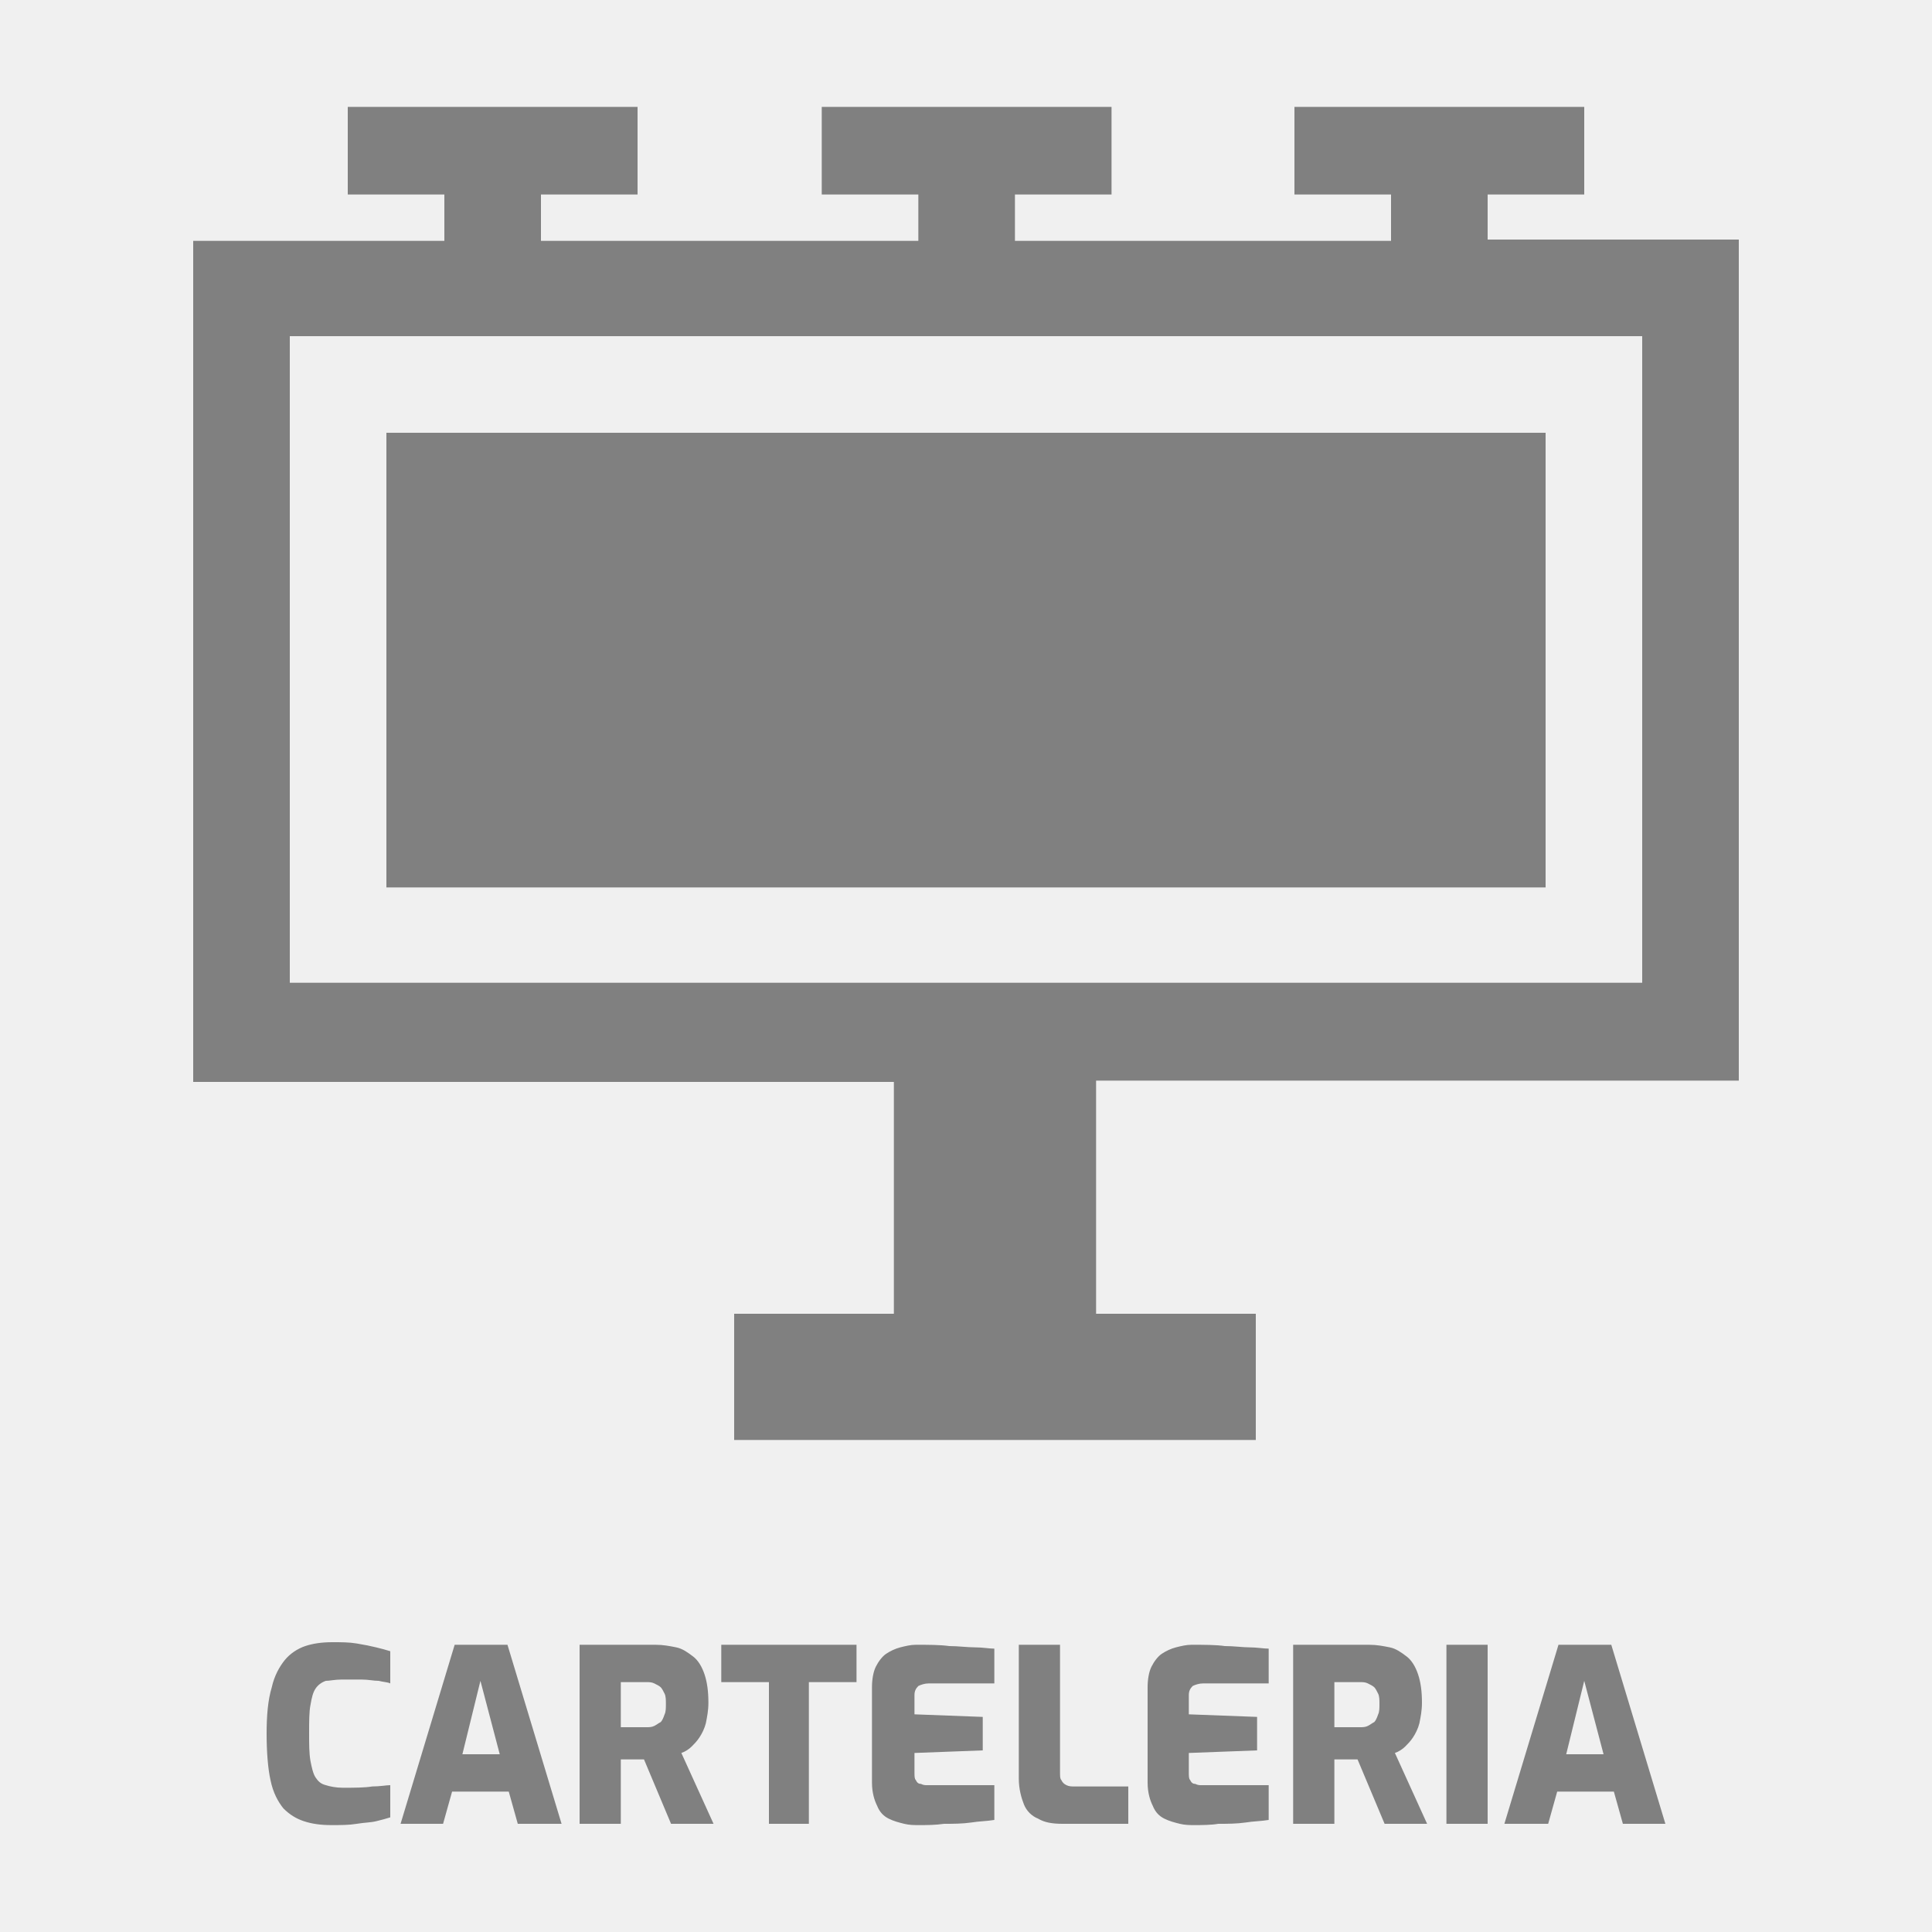
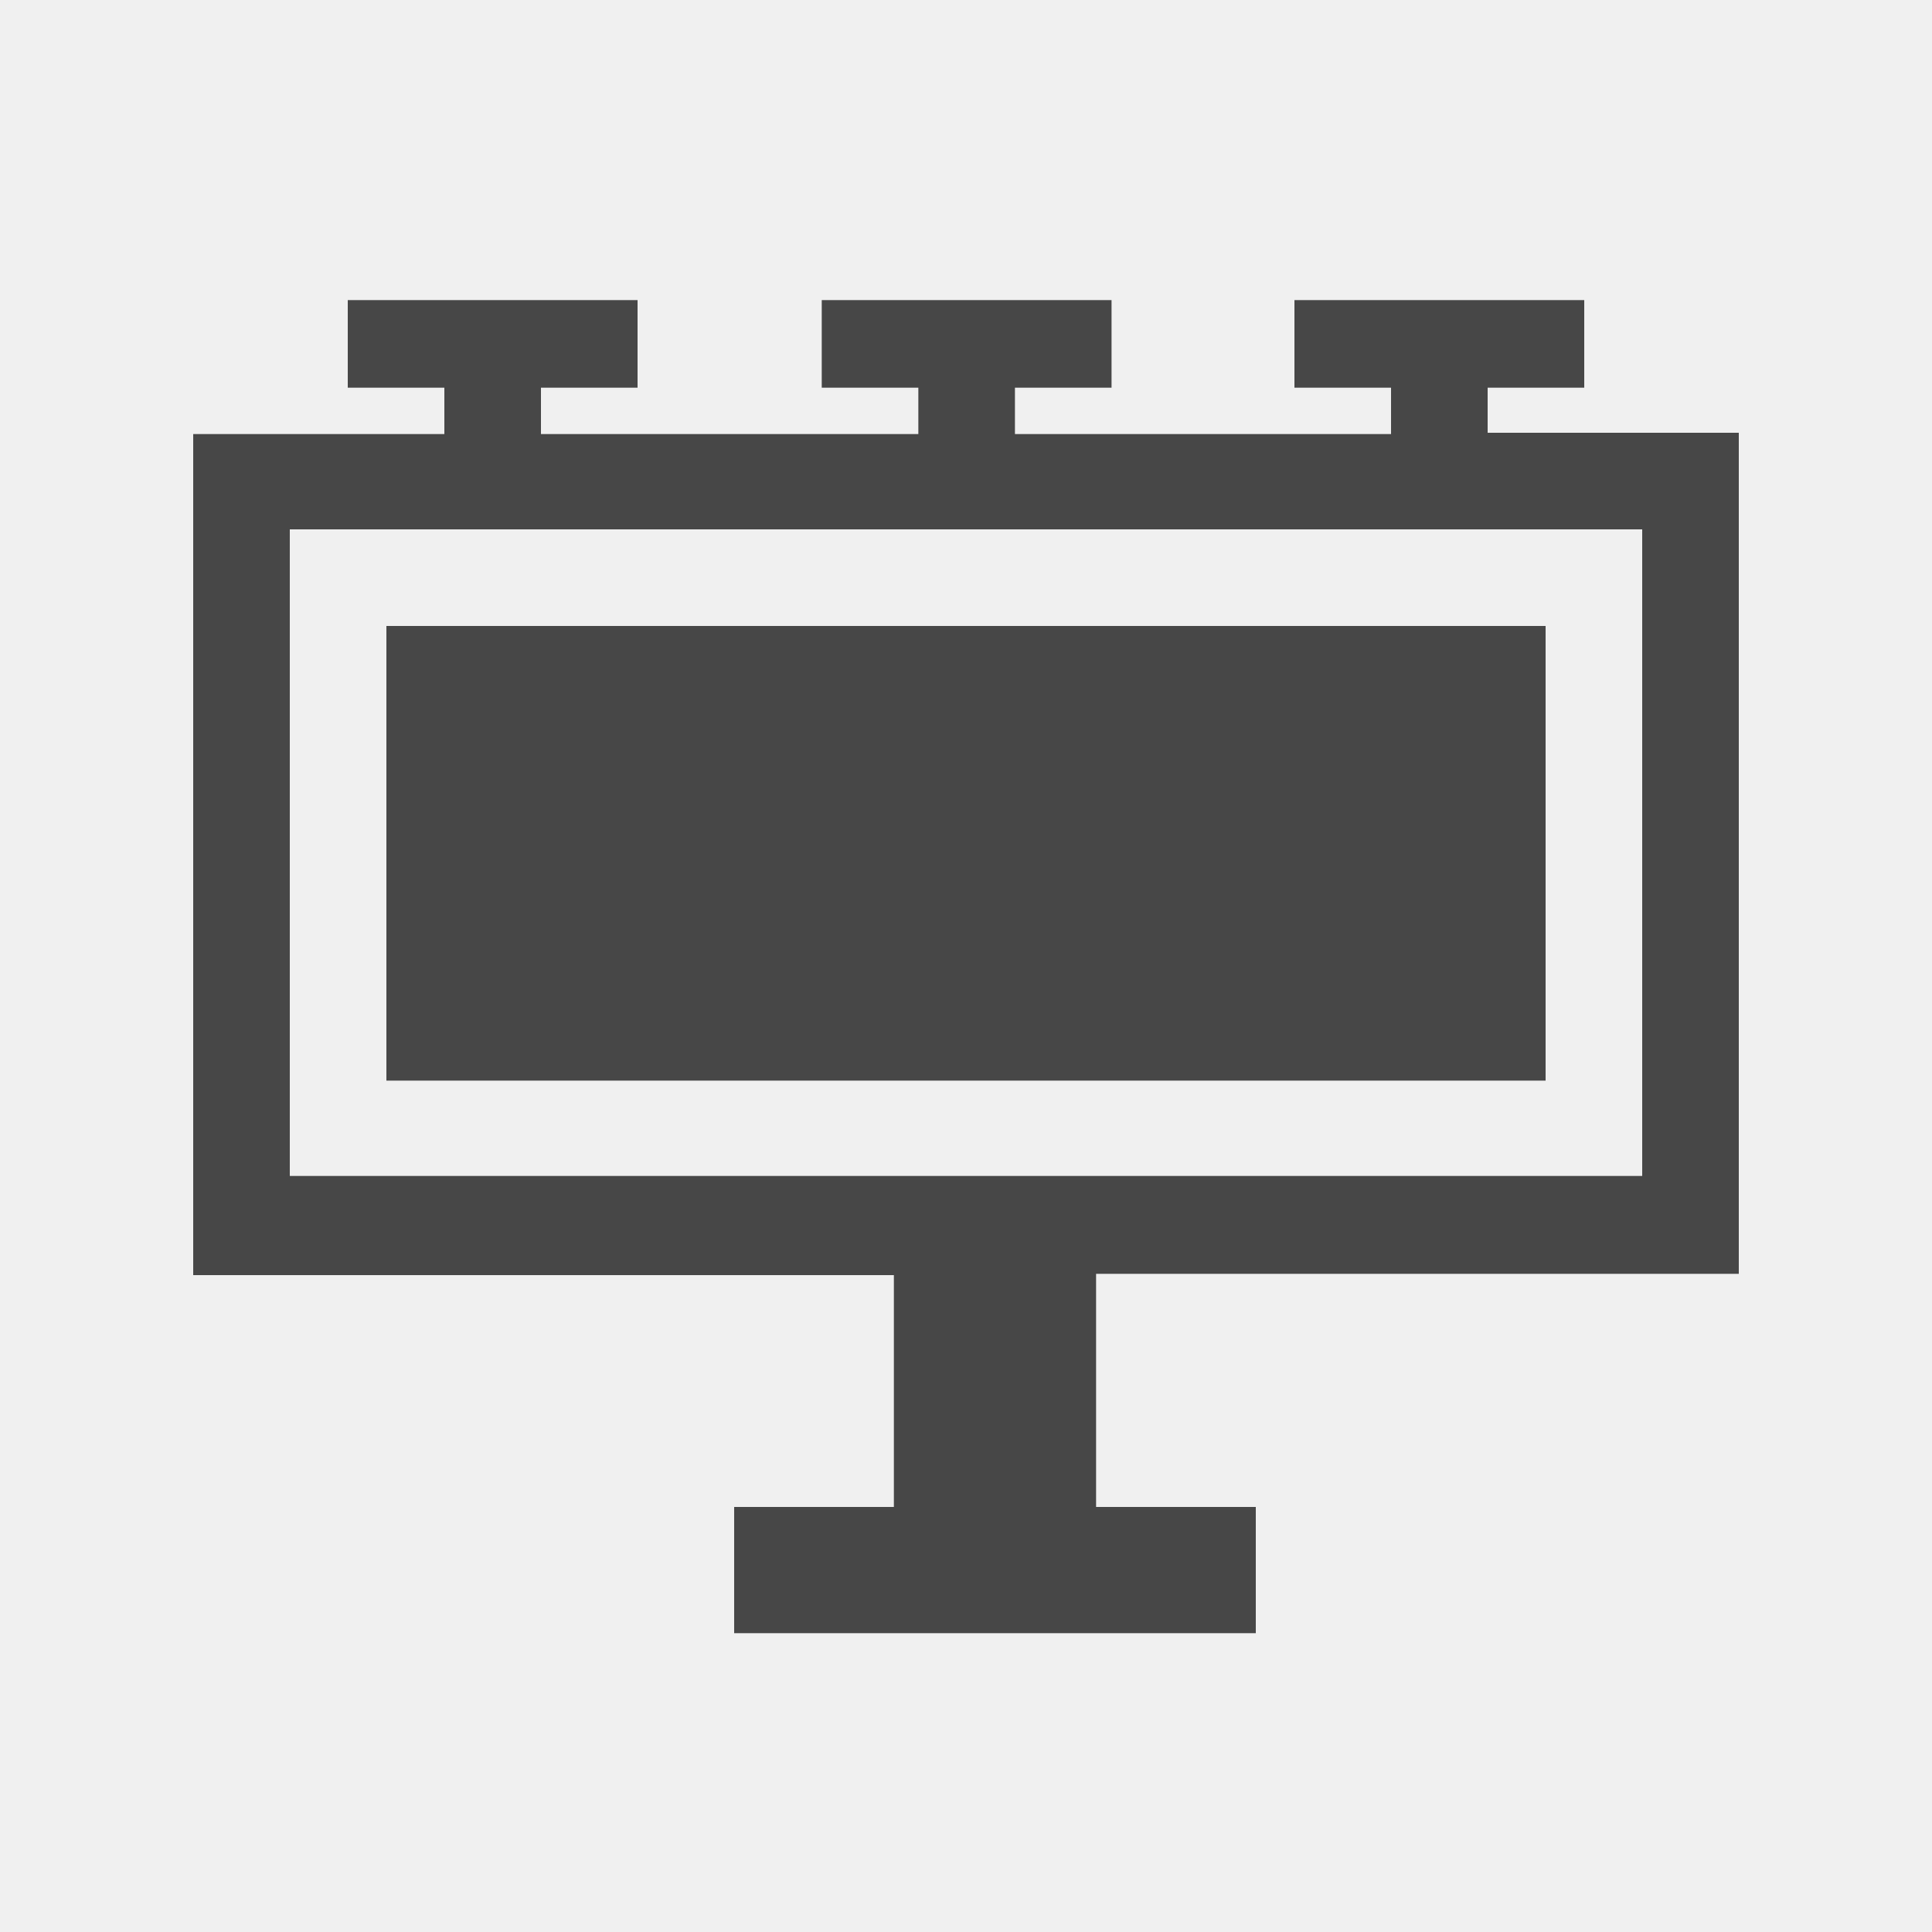
<svg xmlns="http://www.w3.org/2000/svg" version="1.1" id="Capa_1" x="0px" y="0px" viewBox="0 0 150 150" style="enable-background:new 0 0 150 150;" xml:space="preserve">
  <style type="text/css">
- 	.st0{fill-rule:evenodd;clip-rule:evenodd;fill:transparent;}
- 	.st1{fill:#808080;}
+ 	.st0{fill-rule:evenodd;clip-rule:evenodd;fill:#474747;transition: 0.6s;}
+ 	.active{fill: #fff;}
</style>
-   <rect class="st0" width="150" height="150" />
  <g>
-     <path class="st1" d="M121.6,136.2h2.9l-1.5-5.7L121.6,136.2z M116.8,141.6l4.2-13.9h4.1l4.2,13.9H126l-0.7-2.5h-4.4l-0.7,2.5H116.8   z M112.3,141.6v-13.9h3.2v13.9H112.3z M103.6,134.1h2c0.2,0,0.4,0,0.6-0.1c0.2-0.1,0.3-0.2,0.5-0.3c0.1-0.1,0.2-0.3,0.3-0.6   c0.1-0.2,0.1-0.5,0.1-0.8c0-0.3,0-0.6-0.1-0.8c-0.1-0.2-0.2-0.4-0.3-0.5c-0.1-0.1-0.3-0.2-0.5-0.3c-0.2-0.1-0.4-0.1-0.6-0.1h-2   V134.1z M100.4,141.6v-13.9h5.9c0.6,0,1.1,0.1,1.6,0.2c0.5,0.1,0.9,0.4,1.3,0.7c0.4,0.3,0.7,0.8,0.9,1.4c0.2,0.6,0.3,1.3,0.3,2.2   c0,0.6-0.1,1.1-0.2,1.6c-0.1,0.4-0.3,0.8-0.5,1.1c-0.2,0.3-0.4,0.5-0.6,0.7c-0.2,0.2-0.5,0.4-0.8,0.5l2.5,5.5h-3.3l-2.1-5   c-0.1,0-0.3,0-0.4,0c-0.2,0-0.3,0-0.5,0c-0.2,0-0.3,0-0.5,0c-0.2,0-0.3,0-0.4,0v5H100.4z M92.7,141.7c-0.3,0-0.7,0-1.1-0.1   c-0.4-0.1-0.8-0.2-1.2-0.4c-0.4-0.2-0.7-0.5-0.9-1c-0.2-0.4-0.4-1-0.4-1.8V131c0-0.6,0.1-1.2,0.3-1.6c0.2-0.4,0.5-0.8,0.8-1   c0.3-0.2,0.7-0.4,1.1-0.5c0.4-0.1,0.8-0.2,1.2-0.2c1,0,1.9,0,2.6,0.1c0.7,0,1.4,0.1,1.9,0.1c0.6,0,1.1,0.1,1.5,0.1v2.7h-5.1   c-0.3,0-0.6,0.1-0.8,0.2c-0.2,0.2-0.3,0.4-0.3,0.7v1.5l5.3,0.2v2.6l-5.3,0.2v1.5c0,0.3,0,0.5,0.1,0.6c0.1,0.2,0.2,0.3,0.4,0.3   c0.2,0.1,0.3,0.1,0.5,0.1h5.2v2.7c-0.6,0.1-1.2,0.1-1.8,0.2c-0.7,0.1-1.4,0.1-2.1,0.1C94,141.7,93.3,141.7,92.7,141.7z M82.5,141.6   c-0.8,0-1.4-0.1-1.9-0.4c-0.5-0.2-0.9-0.6-1.1-1.1c-0.2-0.5-0.4-1.2-0.4-2v-10.4h3.2v9.9c0,0.3,0,0.5,0.1,0.6   c0.1,0.2,0.2,0.3,0.4,0.4c0.2,0.1,0.4,0.1,0.6,0.1h4.2v2.9H82.5z M71.3,141.7c-0.3,0-0.7,0-1.1-0.1c-0.4-0.1-0.8-0.2-1.2-0.4   c-0.4-0.2-0.7-0.5-0.9-1c-0.2-0.4-0.4-1-0.4-1.8V131c0-0.6,0.1-1.2,0.3-1.6c0.2-0.4,0.5-0.8,0.8-1c0.3-0.2,0.7-0.4,1.1-0.5   c0.4-0.1,0.8-0.2,1.2-0.2c1,0,1.9,0,2.6,0.1c0.7,0,1.4,0.1,2,0.1c0.6,0,1.1,0.1,1.5,0.1v2.7h-5.1c-0.3,0-0.6,0.1-0.8,0.2   c-0.2,0.2-0.3,0.4-0.3,0.7v1.5l5.3,0.2v2.6l-5.3,0.2v1.5c0,0.3,0,0.5,0.1,0.6c0.1,0.2,0.2,0.3,0.4,0.3c0.2,0.1,0.3,0.1,0.5,0.1h5.2   v2.7c-0.6,0.1-1.2,0.1-1.8,0.2c-0.7,0.1-1.4,0.1-2.1,0.1C72.6,141.7,72,141.7,71.3,141.7z M59.7,141.6v-11H56v-2.9h10.5v2.9h-3.7   v11H59.7z M48.2,134.1h2c0.2,0,0.4,0,0.6-0.1c0.2-0.1,0.3-0.2,0.5-0.3c0.1-0.1,0.2-0.3,0.3-0.6c0.1-0.2,0.1-0.5,0.1-0.8   c0-0.3,0-0.6-0.1-0.8c-0.1-0.2-0.2-0.4-0.3-0.5c-0.1-0.1-0.3-0.2-0.5-0.3c-0.2-0.1-0.4-0.1-0.6-0.1h-2V134.1z M45,141.6v-13.9h5.9   c0.6,0,1.1,0.1,1.6,0.2c0.5,0.1,0.9,0.4,1.3,0.7c0.4,0.3,0.7,0.8,0.9,1.4c0.2,0.6,0.3,1.3,0.3,2.2c0,0.6-0.1,1.1-0.2,1.6   c-0.1,0.4-0.3,0.8-0.5,1.1c-0.2,0.3-0.4,0.5-0.6,0.7c-0.2,0.2-0.5,0.4-0.8,0.5l2.5,5.5h-3.3l-2.1-5c-0.1,0-0.3,0-0.4,0   c-0.2,0-0.3,0-0.5,0c-0.2,0-0.3,0-0.5,0c-0.2,0-0.3,0-0.4,0v5H45z M35.9,136.2h2.9l-1.5-5.7L35.9,136.2z M31.1,141.6l4.2-13.9h4.1   l4.2,13.9h-3.4l-0.7-2.5h-4.4l-0.7,2.5H31.1z M25.7,141.7c-0.8,0-1.5-0.1-2.1-0.3c-0.6-0.2-1.1-0.5-1.6-1c-0.4-0.5-0.8-1.2-1-2.2   c-0.2-0.9-0.3-2.2-0.3-3.6c0-1.4,0.1-2.6,0.4-3.6c0.2-0.9,0.6-1.6,1-2.1c0.4-0.5,1-0.9,1.6-1.1c0.6-0.2,1.3-0.3,2.1-0.3   c0.7,0,1.3,0,1.9,0.1c0.6,0.1,1.1,0.2,1.5,0.3c0.4,0.1,0.8,0.2,1.1,0.3v2.5c-0.2-0.1-0.5-0.1-0.9-0.2c-0.4,0-0.8-0.1-1.3-0.1   c-0.5,0-1,0-1.6,0c-0.5,0-0.9,0.1-1.2,0.1c-0.3,0.1-0.6,0.3-0.8,0.6c-0.2,0.3-0.3,0.7-0.4,1.3c-0.1,0.5-0.1,1.3-0.1,2.2   c0,0.8,0,1.5,0.1,2.1c0.1,0.5,0.2,1,0.4,1.3c0.2,0.3,0.4,0.5,0.8,0.6c0.3,0.1,0.8,0.2,1.3,0.2c0.9,0,1.7,0,2.3-0.1   c0.6,0,1.1-0.1,1.4-0.1v2.5c-0.3,0.1-0.7,0.2-1.1,0.3c-0.4,0.1-0.9,0.1-1.5,0.2C27.1,141.7,26.5,141.7,25.7,141.7z" />
-     <path class="st1" d="M127.5,26.1v50.2c-33.8,0-64.5,0-105,0V26.1H127.5z M30,68.9h90V33.6H30V68.9z M115.5,15.1h7.5   c0-1.5,0-7.2,0-6.8h-22.5c0,0.4,0,7.2,0,6.8h7.5v3.6H78.8v-3.6h7.5c0-1.5,0-7.2,0-6.8H63.8c0,0.4,0,7.2,0,6.8h7.5v3.6H42v-3.6h7.5   c0-1.5,0-7.2,0-6.8H27c0,0.4,0,7.2,0,6.8h7.5v3.6H15v65.3h54.4V102H57v9.8h40.5V102H85.1V83.9H135V18.6h-19.5V15.1z" />
+     <path id="este" class="st0" d="M127.5,41.1v50.2c-33.8,0-64.5,0-105,0V41.1H127.5z M30,83.9h90V48.6H30V83.9z M115.5,30.1h7.5   c0-1.5,0-7.2,0-6.8h-22.5c0,0.4,0,7.2,0,6.8h7.5v3.6H78.8v-3.6h7.5c0-1.5,0-7.2,0-6.8H63.8c0,0.4,0,7.2,0,6.8h7.5v3.6H42v-3.6h7.5   c0-1.5,0-7.2,0-6.8H27c0,0.4,0,7.2,0,6.8h7.5v3.6H15V99h54.4v18H57v9.8h40.5V117H85.1V98.9H135V33.6h-19.5V30.1z" />
  </g>
</svg>
